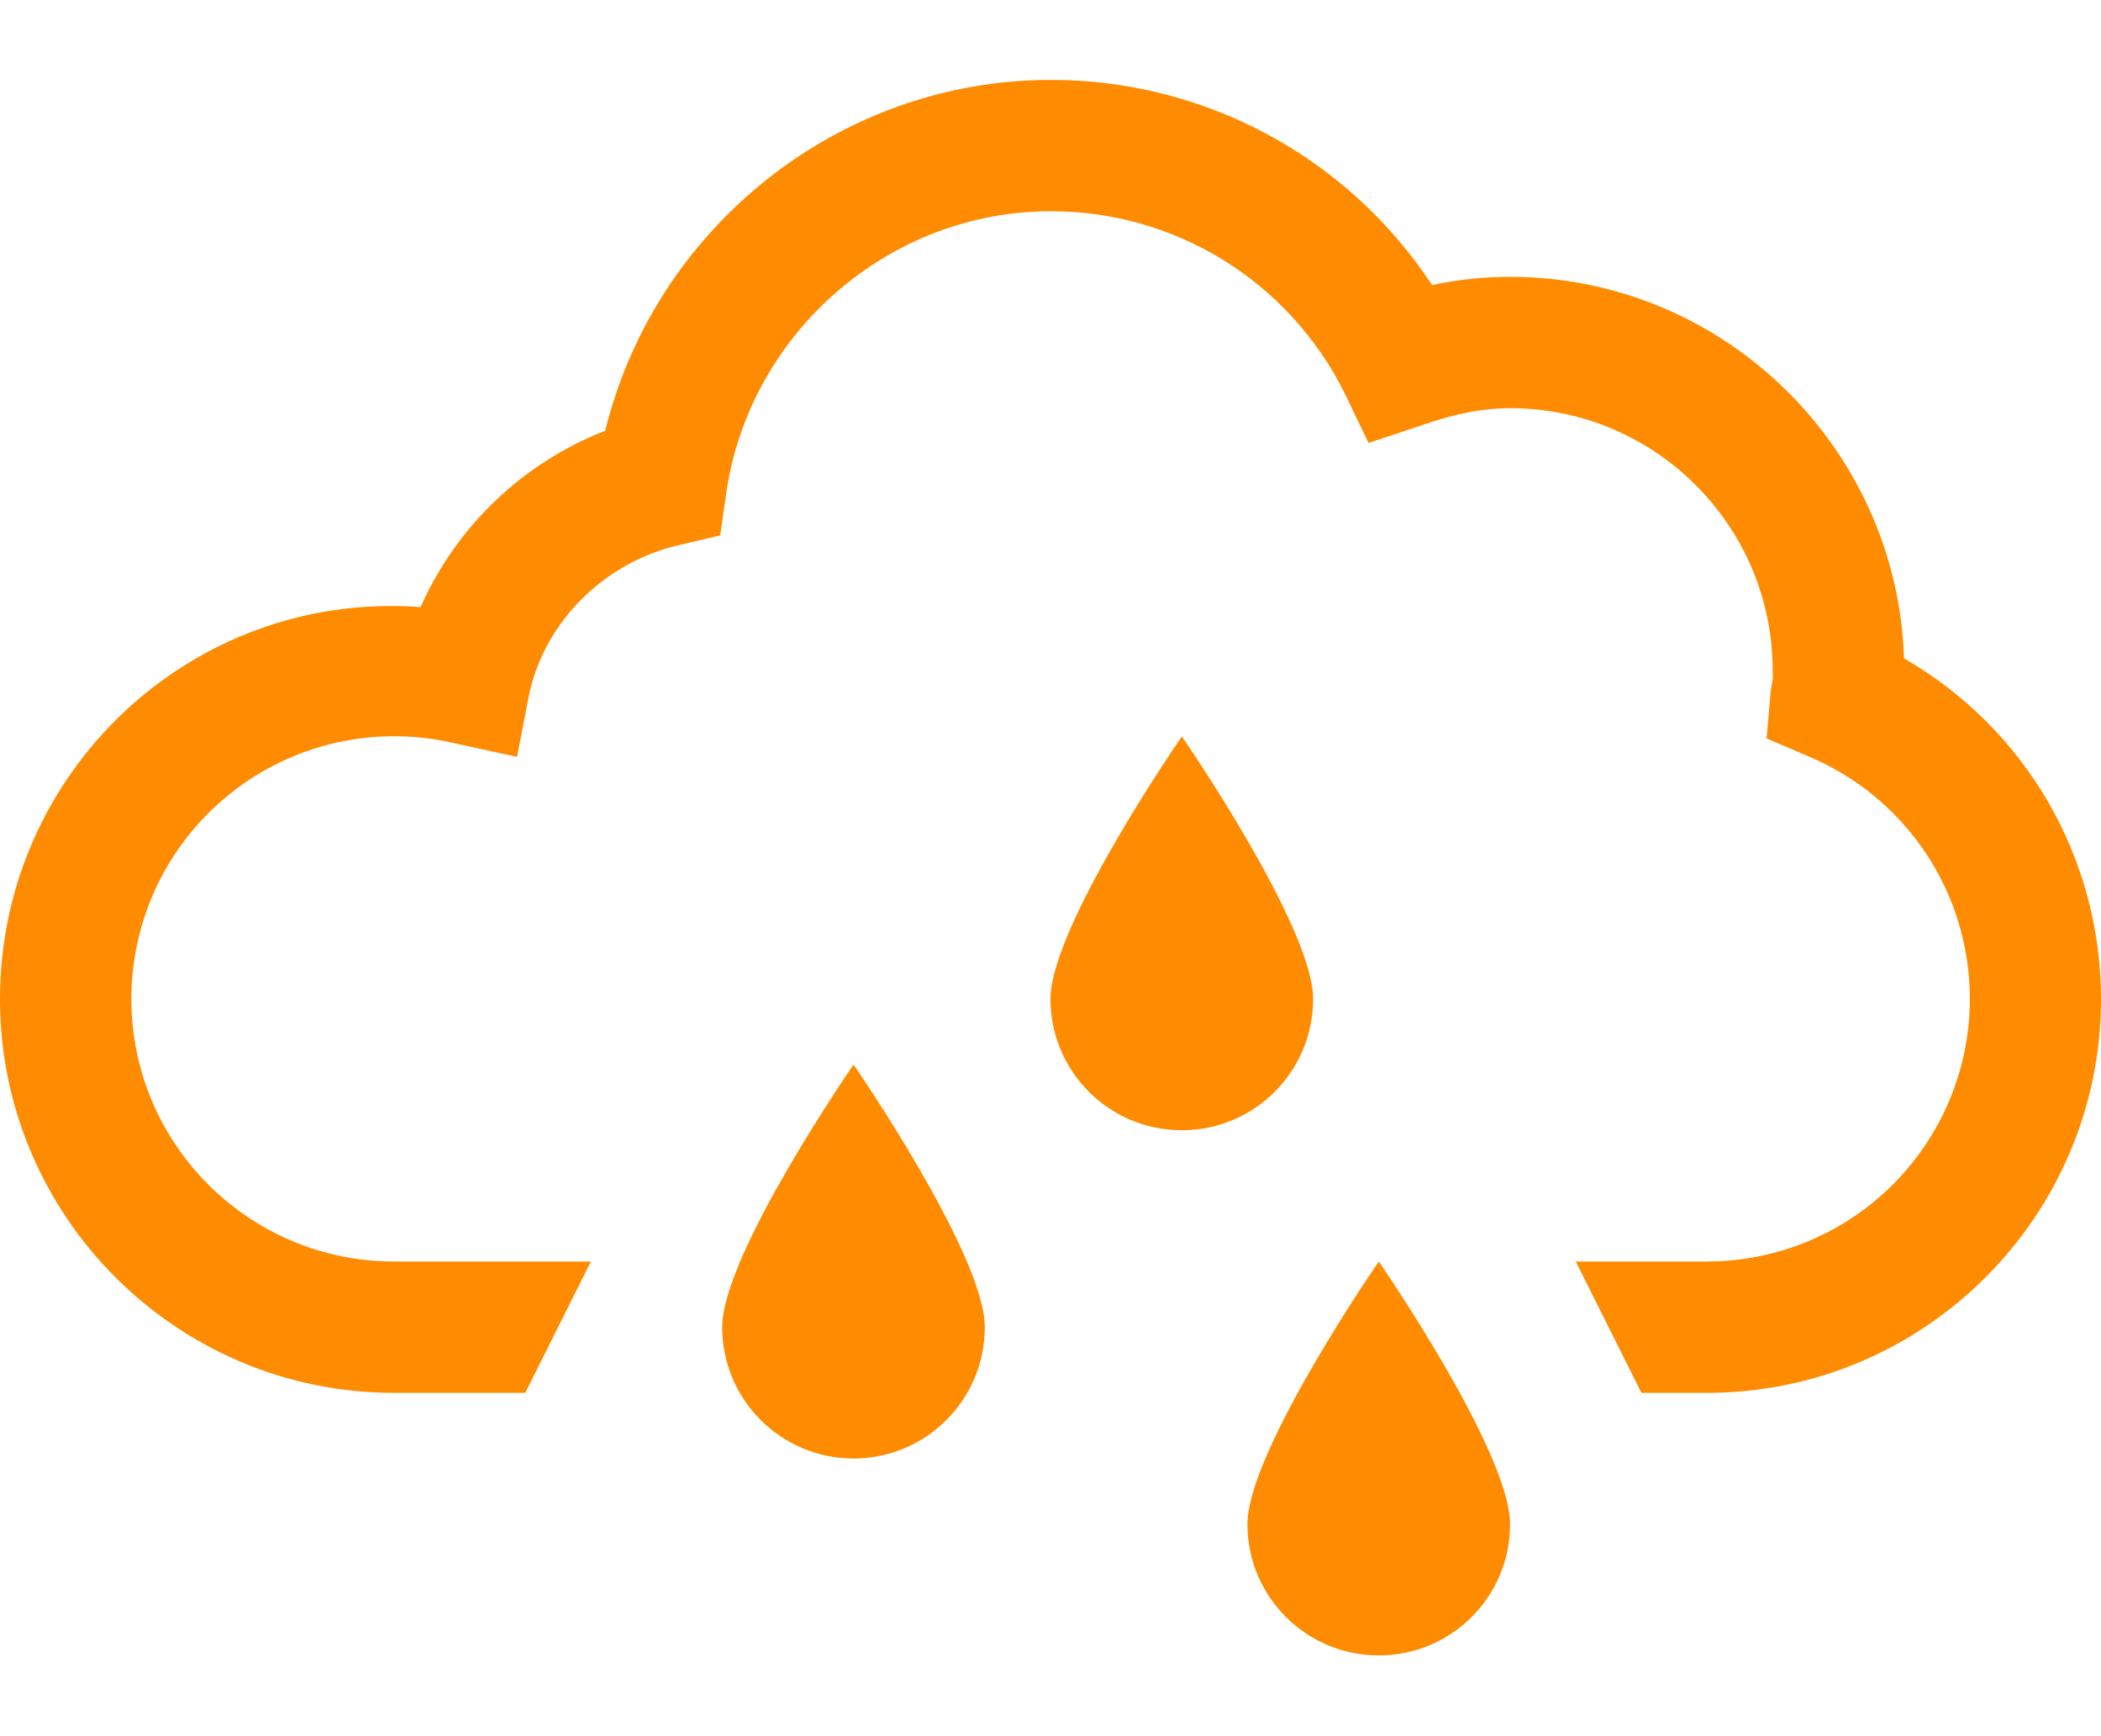
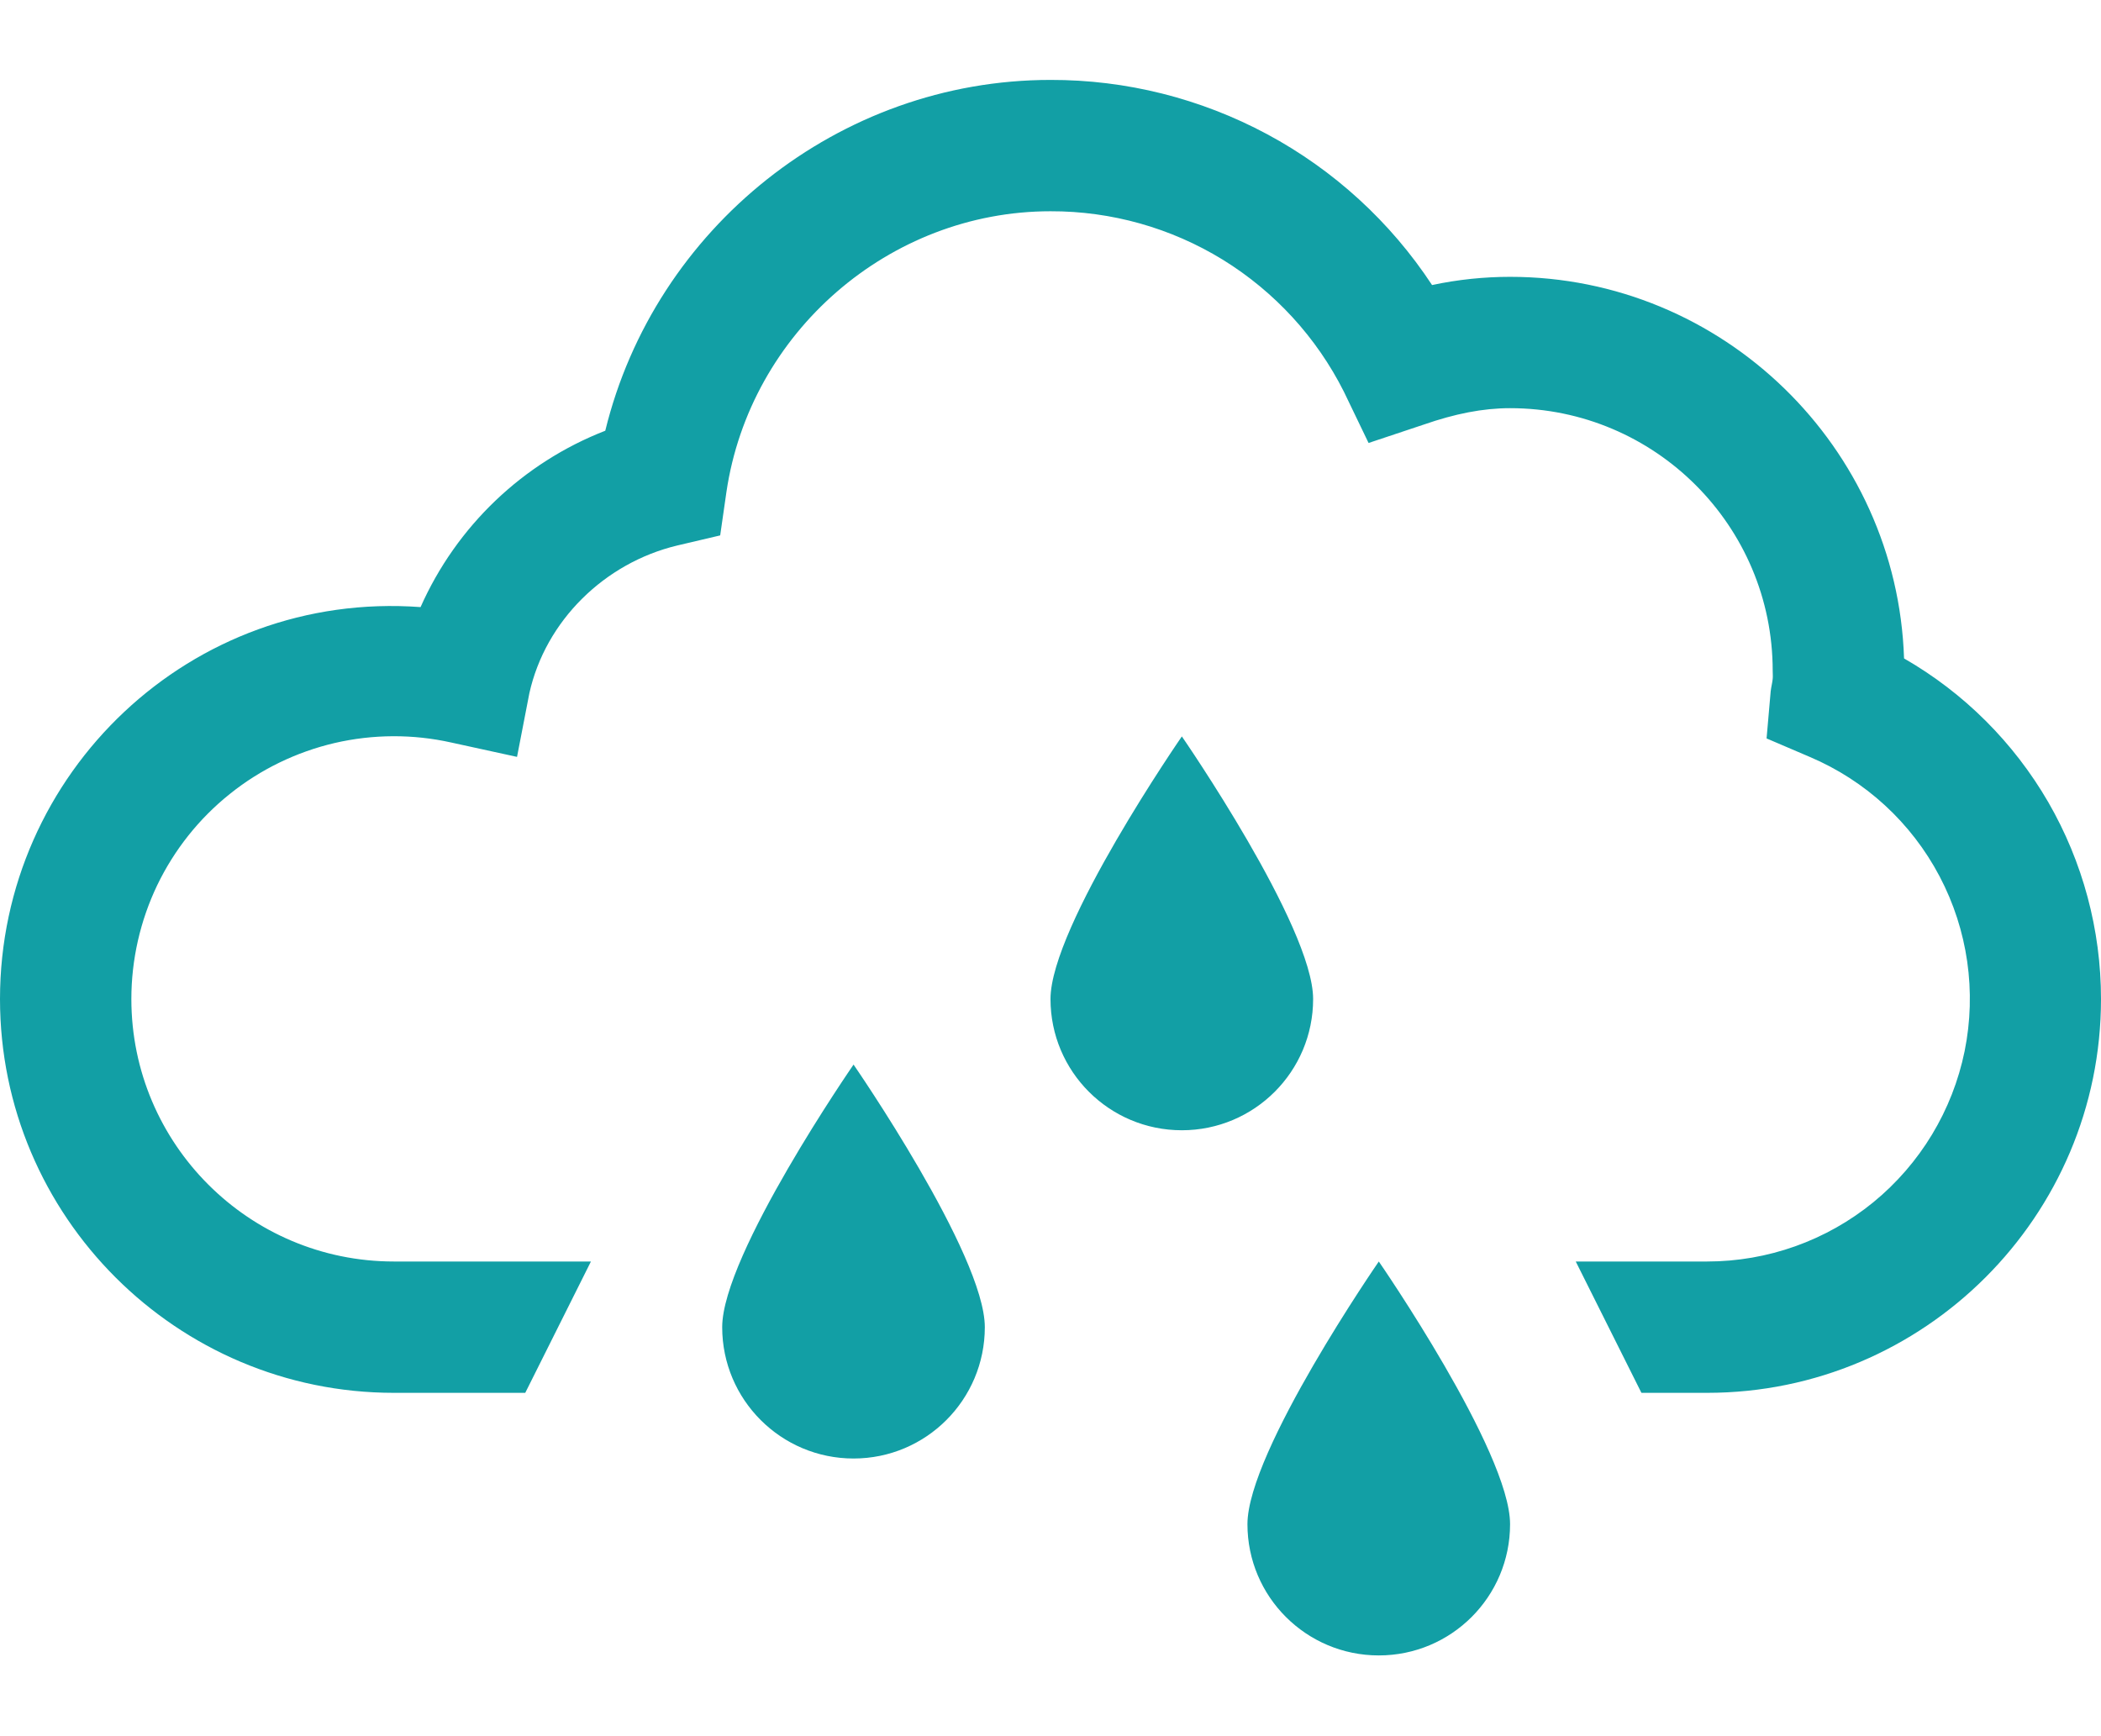
<svg xmlns="http://www.w3.org/2000/svg" width="23" height="19" viewBox="0 0 23 19" fill="none">
-   <path d="M11.5 0.875C9.181 0.875 7.168 2.498 6.626 4.716C5.724 5.067 4.997 5.762 4.604 6.647C2.092 6.462 0 8.461 0 10.938C0 13.316 1.934 15.25 4.312 15.25H5.75L6.469 13.812H4.312C2.726 13.812 1.438 12.524 1.438 10.938C1.438 10.507 1.535 10.081 1.721 9.692C1.908 9.304 2.179 8.962 2.516 8.693C2.852 8.423 3.245 8.233 3.664 8.135C4.084 8.038 4.521 8.036 4.941 8.13L5.66 8.287L5.795 7.59C5.972 6.796 6.618 6.164 7.412 5.973L7.884 5.862L7.952 5.389C8.209 3.641 9.734 2.313 11.5 2.313C12.166 2.311 12.819 2.495 13.387 2.844C13.954 3.194 14.413 3.694 14.712 4.289L14.982 4.85L15.588 4.648C15.925 4.531 16.231 4.469 16.531 4.469C18.117 4.469 19.406 5.757 19.406 7.344C19.406 7.373 19.409 7.408 19.406 7.434C19.401 7.481 19.39 7.518 19.384 7.569L19.339 8.085L19.811 8.287C20.422 8.546 20.924 9.008 21.233 9.595C21.542 10.182 21.639 10.858 21.507 11.509C21.374 12.159 21.021 12.743 20.508 13.163C19.994 13.583 19.351 13.812 18.688 13.812H17.25L17.969 15.25H18.688C21.066 15.25 23 13.316 23 10.938C23 10.181 22.801 9.438 22.423 8.783C22.044 8.129 21.5 7.586 20.844 7.209C20.768 4.896 18.861 3.031 16.531 3.031C16.251 3.031 15.961 3.06 15.677 3.121C15.222 2.429 14.602 1.862 13.873 1.47C13.143 1.078 12.328 0.873 11.5 0.875ZM12.938 8.063C12.938 8.063 11.5 10.143 11.5 10.938C11.5 11.732 12.143 12.375 12.938 12.375C13.732 12.375 14.375 11.732 14.375 10.938C14.375 10.143 12.938 8.063 12.938 8.063ZM9.344 11.656C9.344 11.656 7.906 13.737 7.906 14.531C7.906 15.325 8.55 15.969 9.344 15.969C10.138 15.969 10.781 15.325 10.781 14.531C10.781 13.737 9.344 11.656 9.344 11.656ZM15.094 13.812C15.094 13.812 13.656 15.893 13.656 16.688C13.656 17.482 14.3 18.125 15.094 18.125C15.888 18.125 16.531 17.482 16.531 16.688C16.531 15.893 15.094 13.812 15.094 13.812Z" fill="#FF8B00" />
+   <path d="M11.5 0.875C9.181 0.875 7.168 2.498 6.626 4.716C5.724 5.067 4.997 5.762 4.604 6.647C2.092 6.462 0 8.461 0 10.938C0 13.316 1.934 15.25 4.312 15.25H5.75L6.469 13.812H4.312C2.726 13.812 1.438 12.524 1.438 10.938C1.438 10.507 1.535 10.081 1.721 9.692C1.908 9.304 2.179 8.962 2.516 8.693C2.852 8.423 3.245 8.233 3.664 8.135C4.084 8.038 4.521 8.036 4.941 8.13L5.66 8.287L5.795 7.59C5.972 6.796 6.618 6.164 7.412 5.973L7.884 5.862L7.952 5.389C8.209 3.641 9.734 2.313 11.5 2.313C12.166 2.311 12.819 2.495 13.387 2.844C13.954 3.194 14.413 3.694 14.712 4.289L14.982 4.85L15.588 4.648C15.925 4.531 16.231 4.469 16.531 4.469C18.117 4.469 19.406 5.757 19.406 7.344C19.406 7.373 19.409 7.408 19.406 7.434C19.401 7.481 19.39 7.518 19.384 7.569L19.339 8.085L19.811 8.287C20.422 8.546 20.924 9.008 21.233 9.595C21.542 10.182 21.639 10.858 21.507 11.509C21.374 12.159 21.021 12.743 20.508 13.163C19.994 13.583 19.351 13.812 18.688 13.812H17.25L17.969 15.25H18.688C21.066 15.25 23 13.316 23 10.938C23 10.181 22.801 9.438 22.423 8.783C22.044 8.129 21.5 7.586 20.844 7.209C20.768 4.896 18.861 3.031 16.531 3.031C16.251 3.031 15.961 3.06 15.677 3.121C15.222 2.429 14.602 1.862 13.873 1.47C13.143 1.078 12.328 0.873 11.5 0.875ZM12.938 8.063C12.938 8.063 11.5 10.143 11.5 10.938C11.5 11.732 12.143 12.375 12.938 12.375C13.732 12.375 14.375 11.732 14.375 10.938C14.375 10.143 12.938 8.063 12.938 8.063ZM9.344 11.656C9.344 11.656 7.906 13.737 7.906 14.531C7.906 15.325 8.55 15.969 9.344 15.969C10.138 15.969 10.781 15.325 10.781 14.531C10.781 13.737 9.344 11.656 9.344 11.656ZM15.094 13.812C15.094 13.812 13.656 15.893 13.656 16.688C13.656 17.482 14.3 18.125 15.094 18.125C15.888 18.125 16.531 17.482 16.531 16.688C16.531 15.893 15.094 13.812 15.094 13.812Z" fill="#129fa5" />
</svg>
